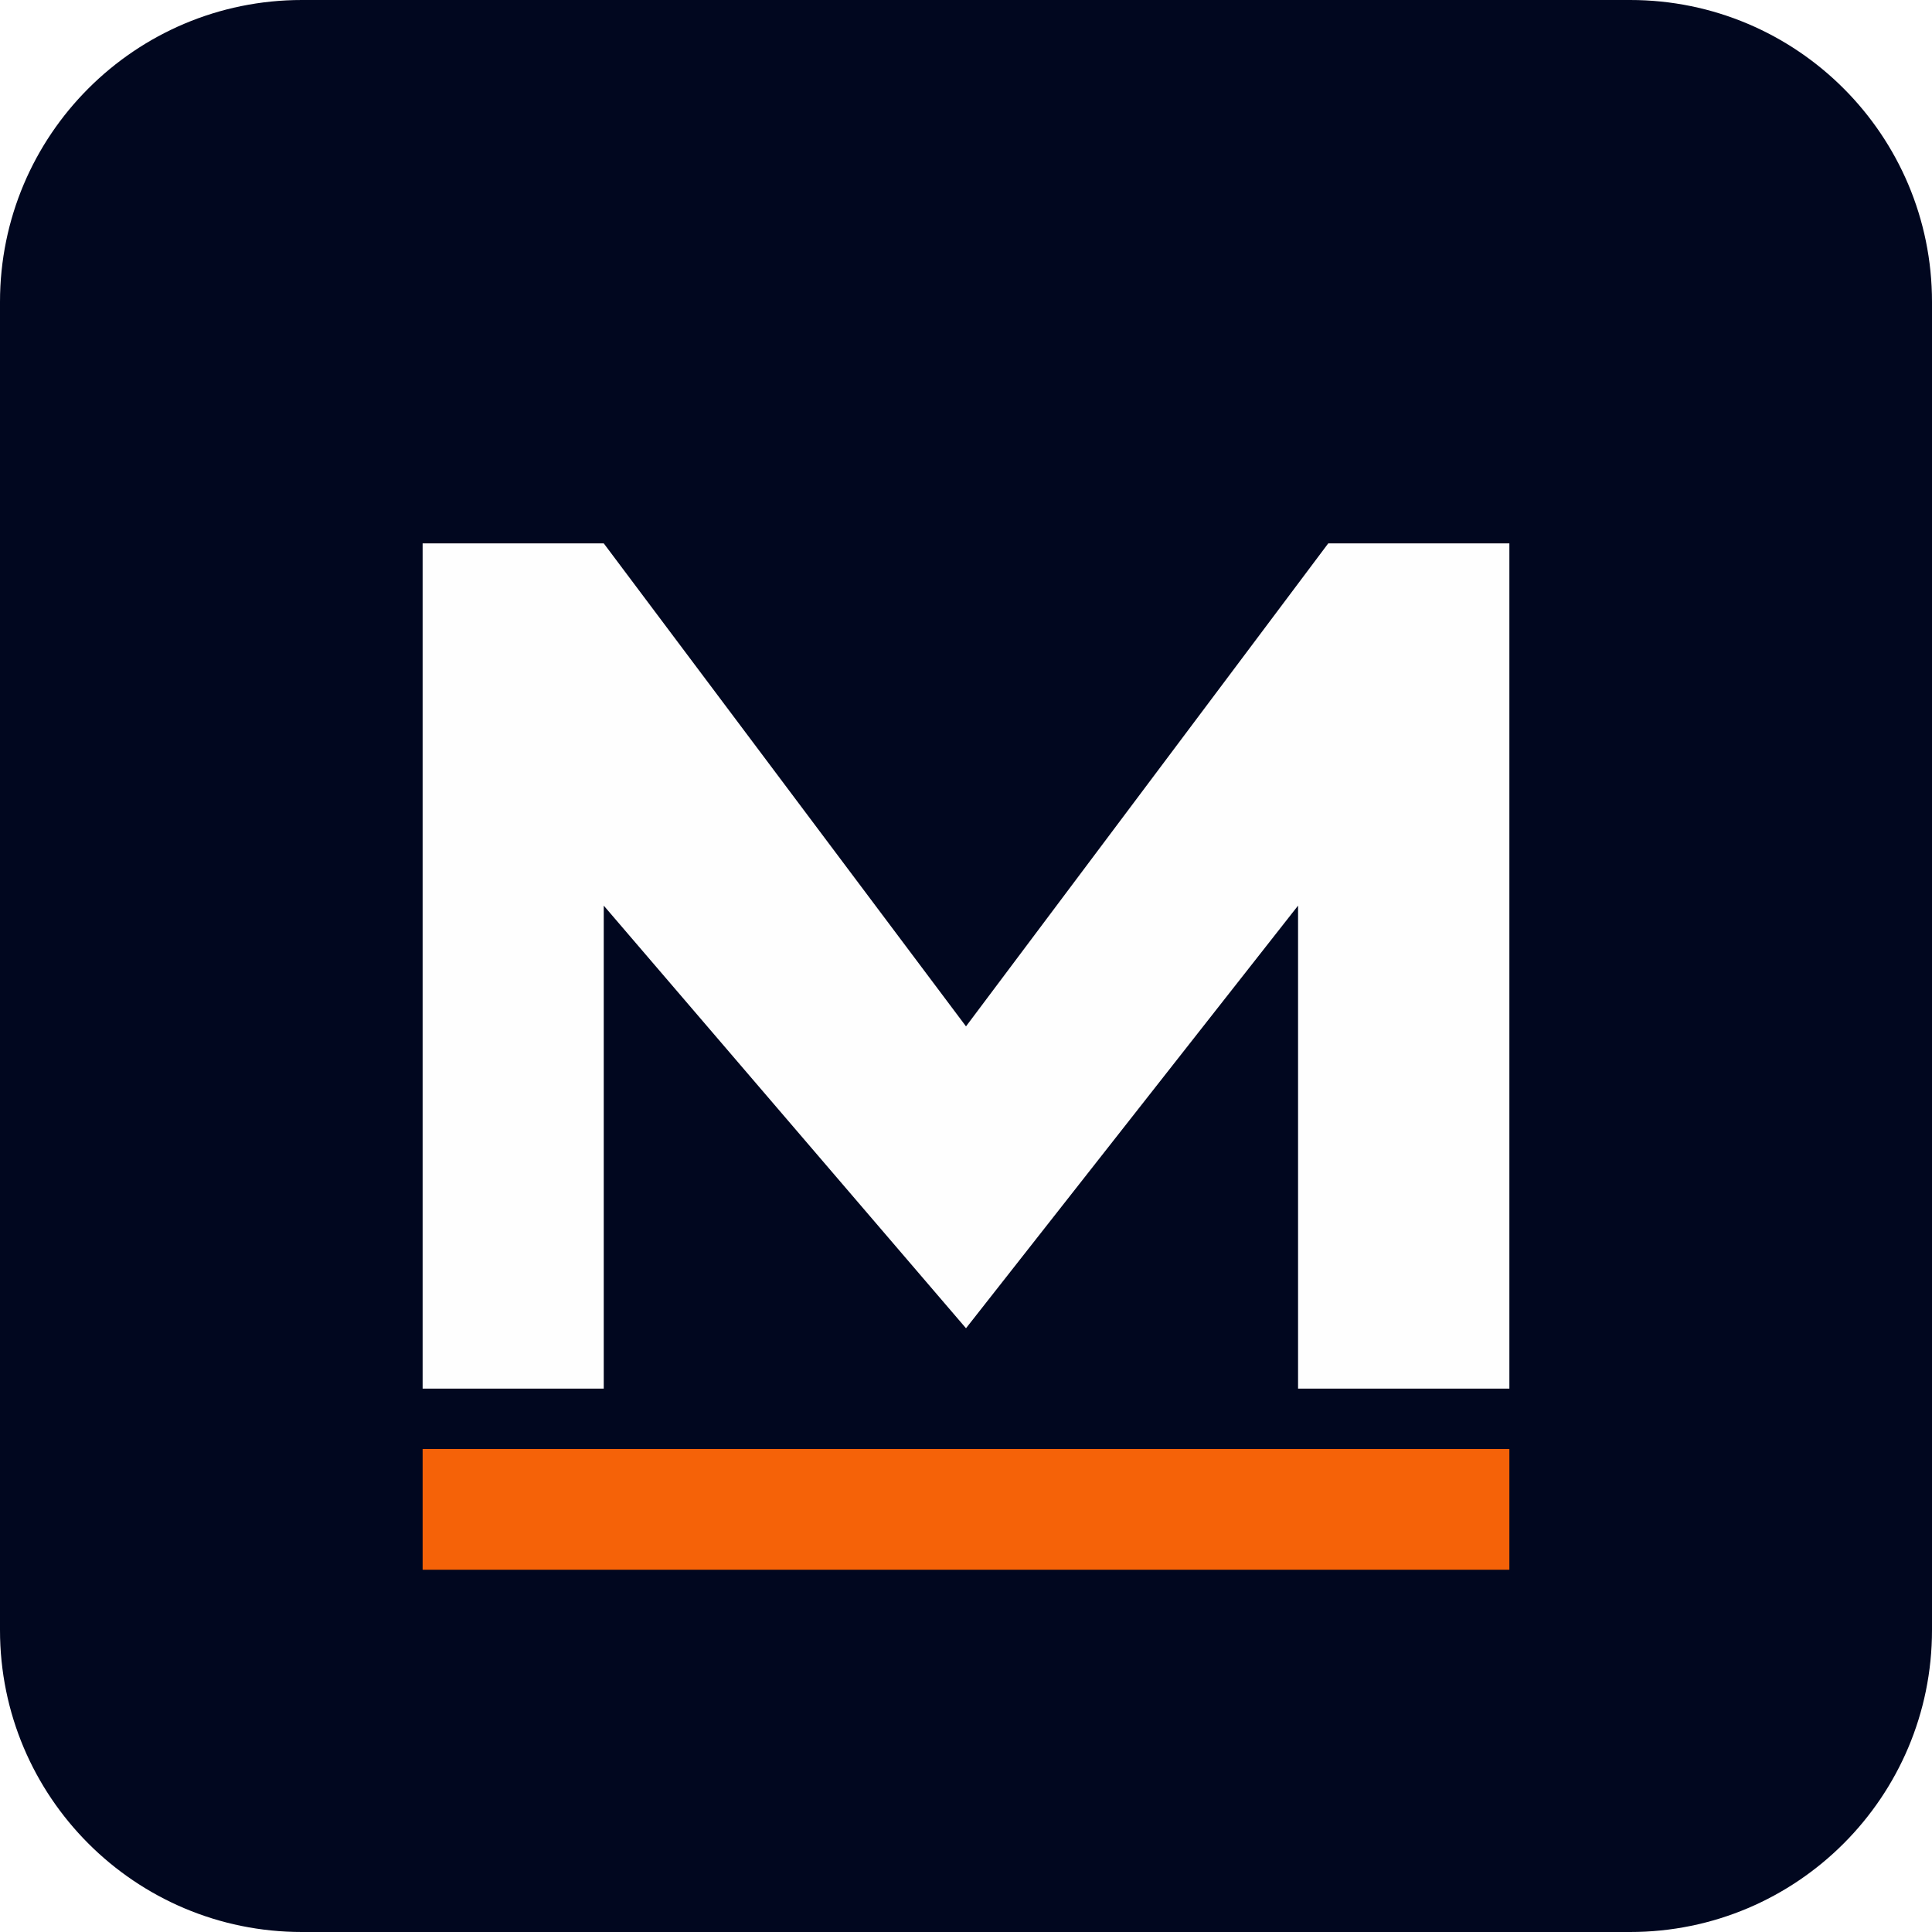
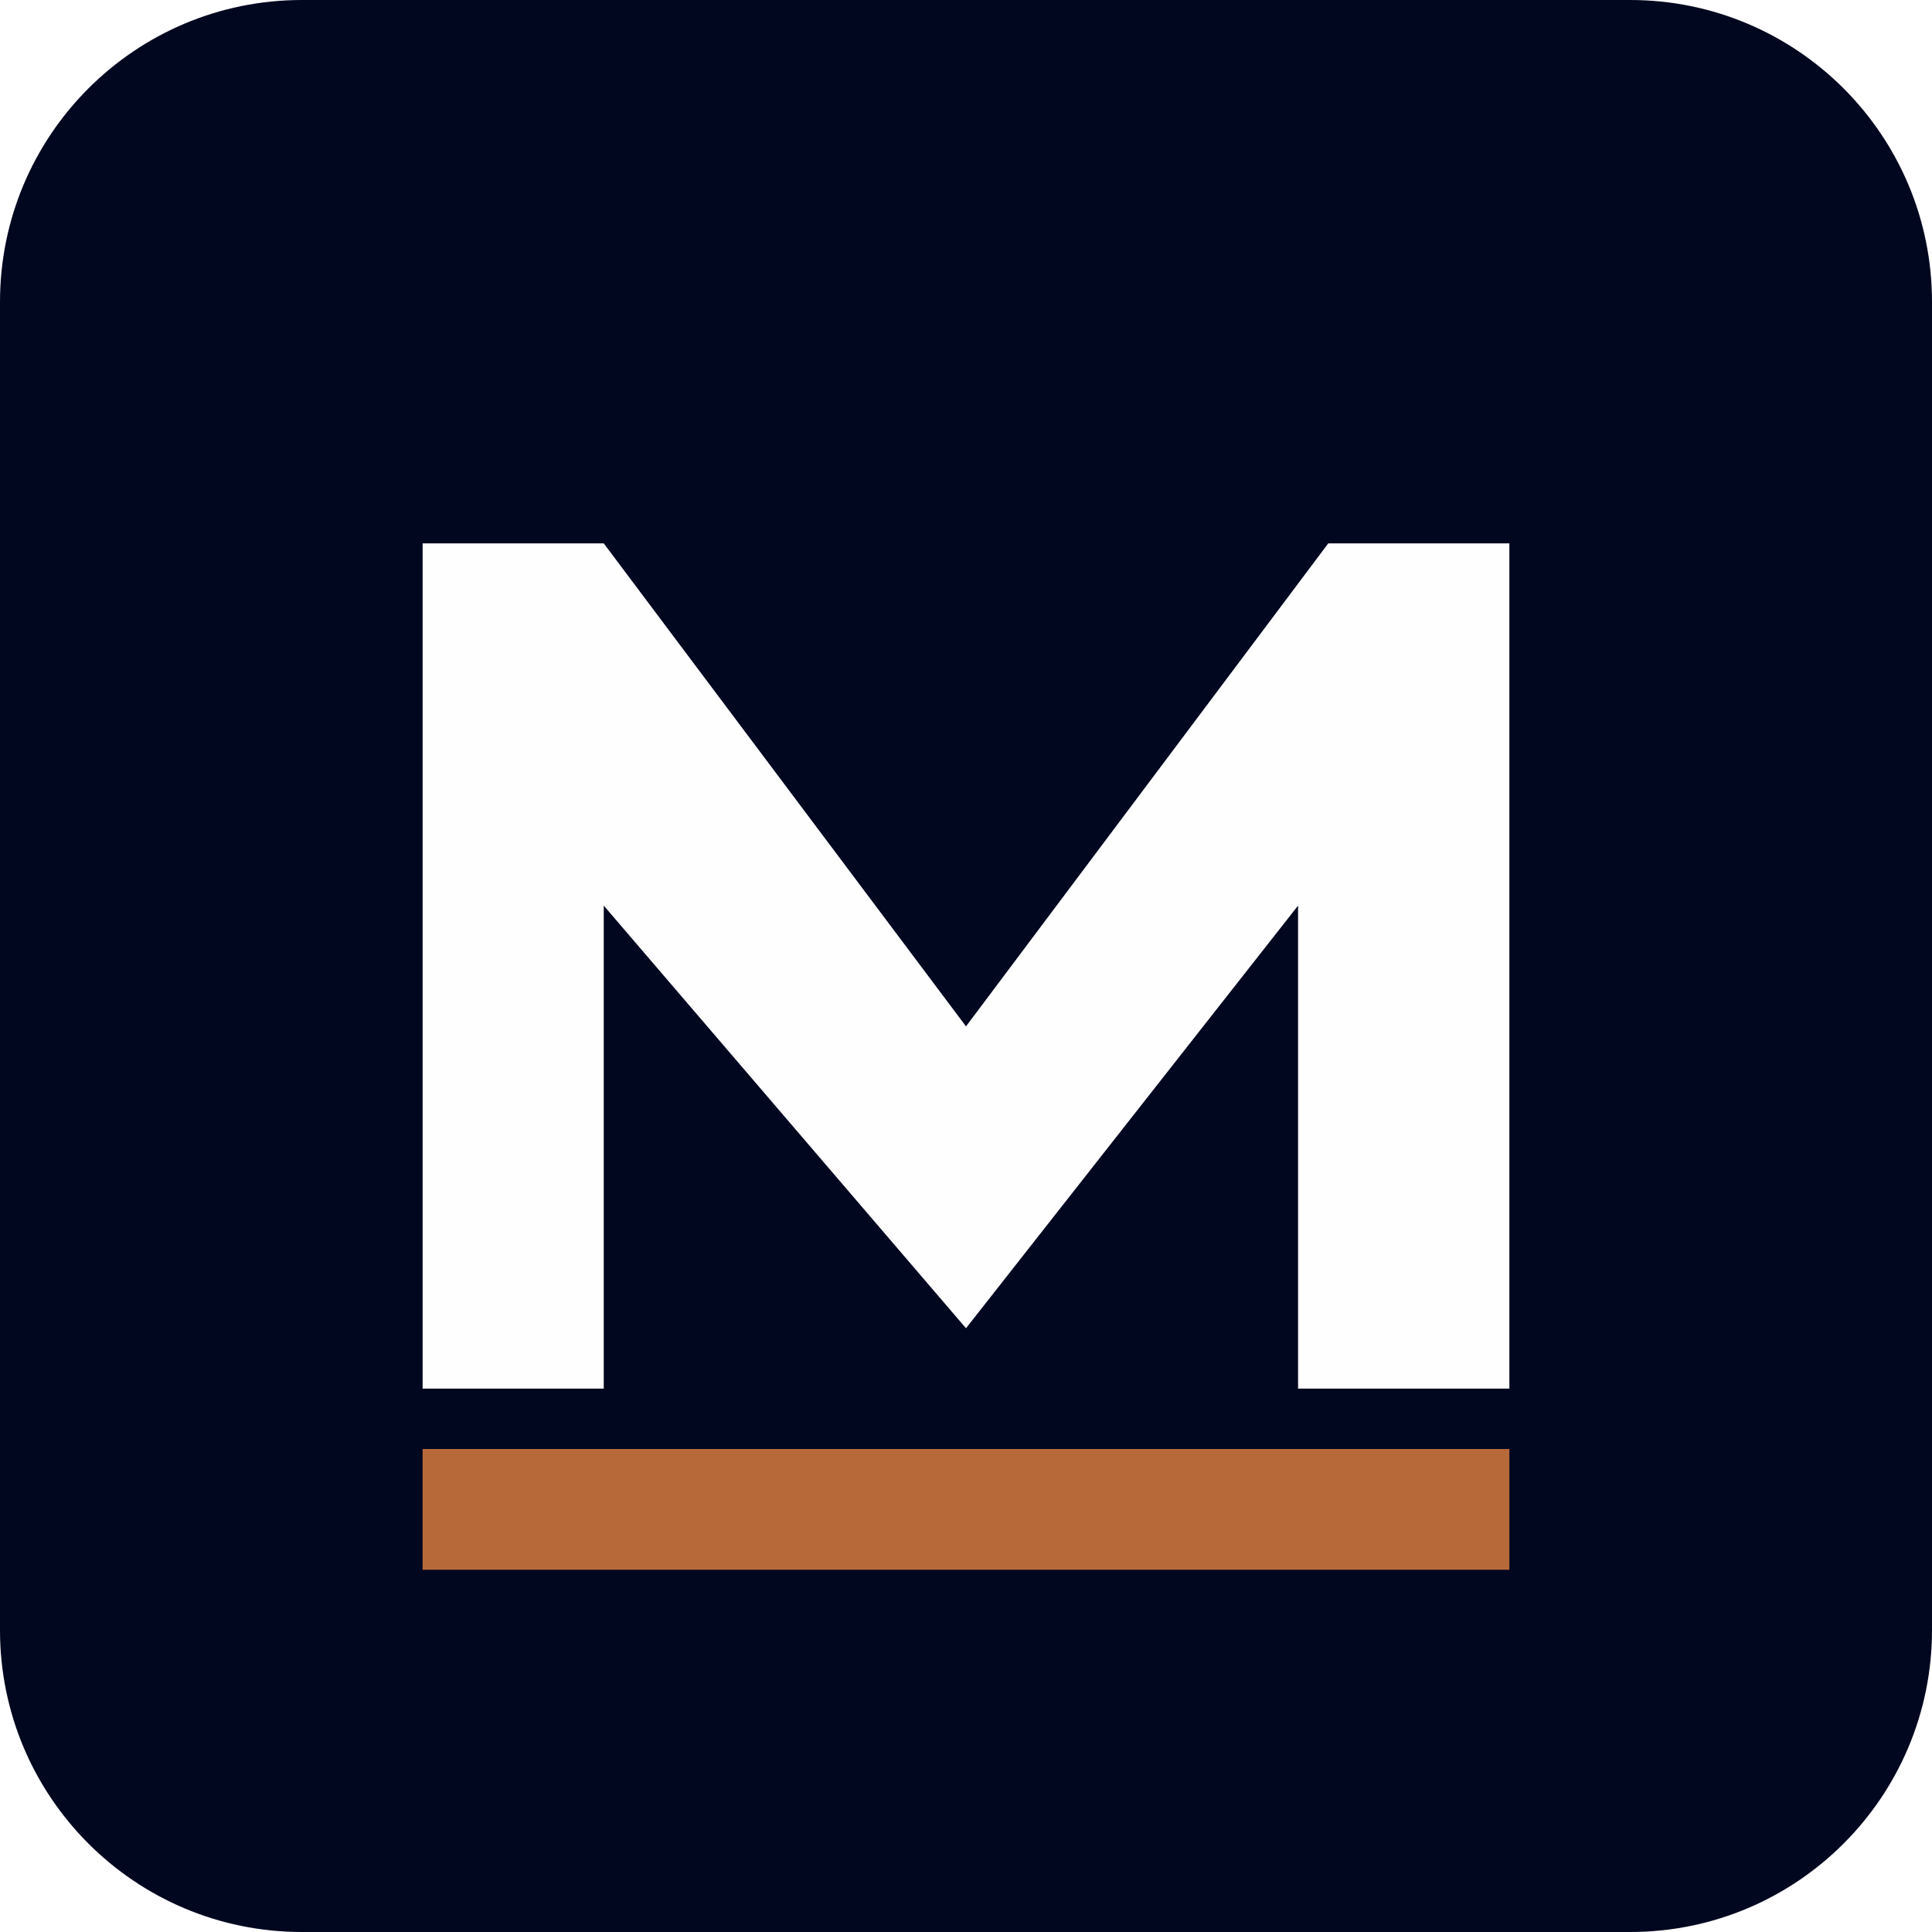
<svg xmlns="http://www.w3.org/2000/svg" viewBox="0 0 64 64" width="64" height="64">
  <rect width="64" height="64" rx="10" fill="#01071F" />
  <path d="M14 46V18h6l12 16 12-16h6v28h-7V30L32 44 20 30v16z" fill="#FEFEFE" />
-   <rect x="14" y="48" width="36" height="4" fill="#F56208" />
+   <rect x="14" y="48" width="36" height="4" fill="#B8693A" />
</svg>
